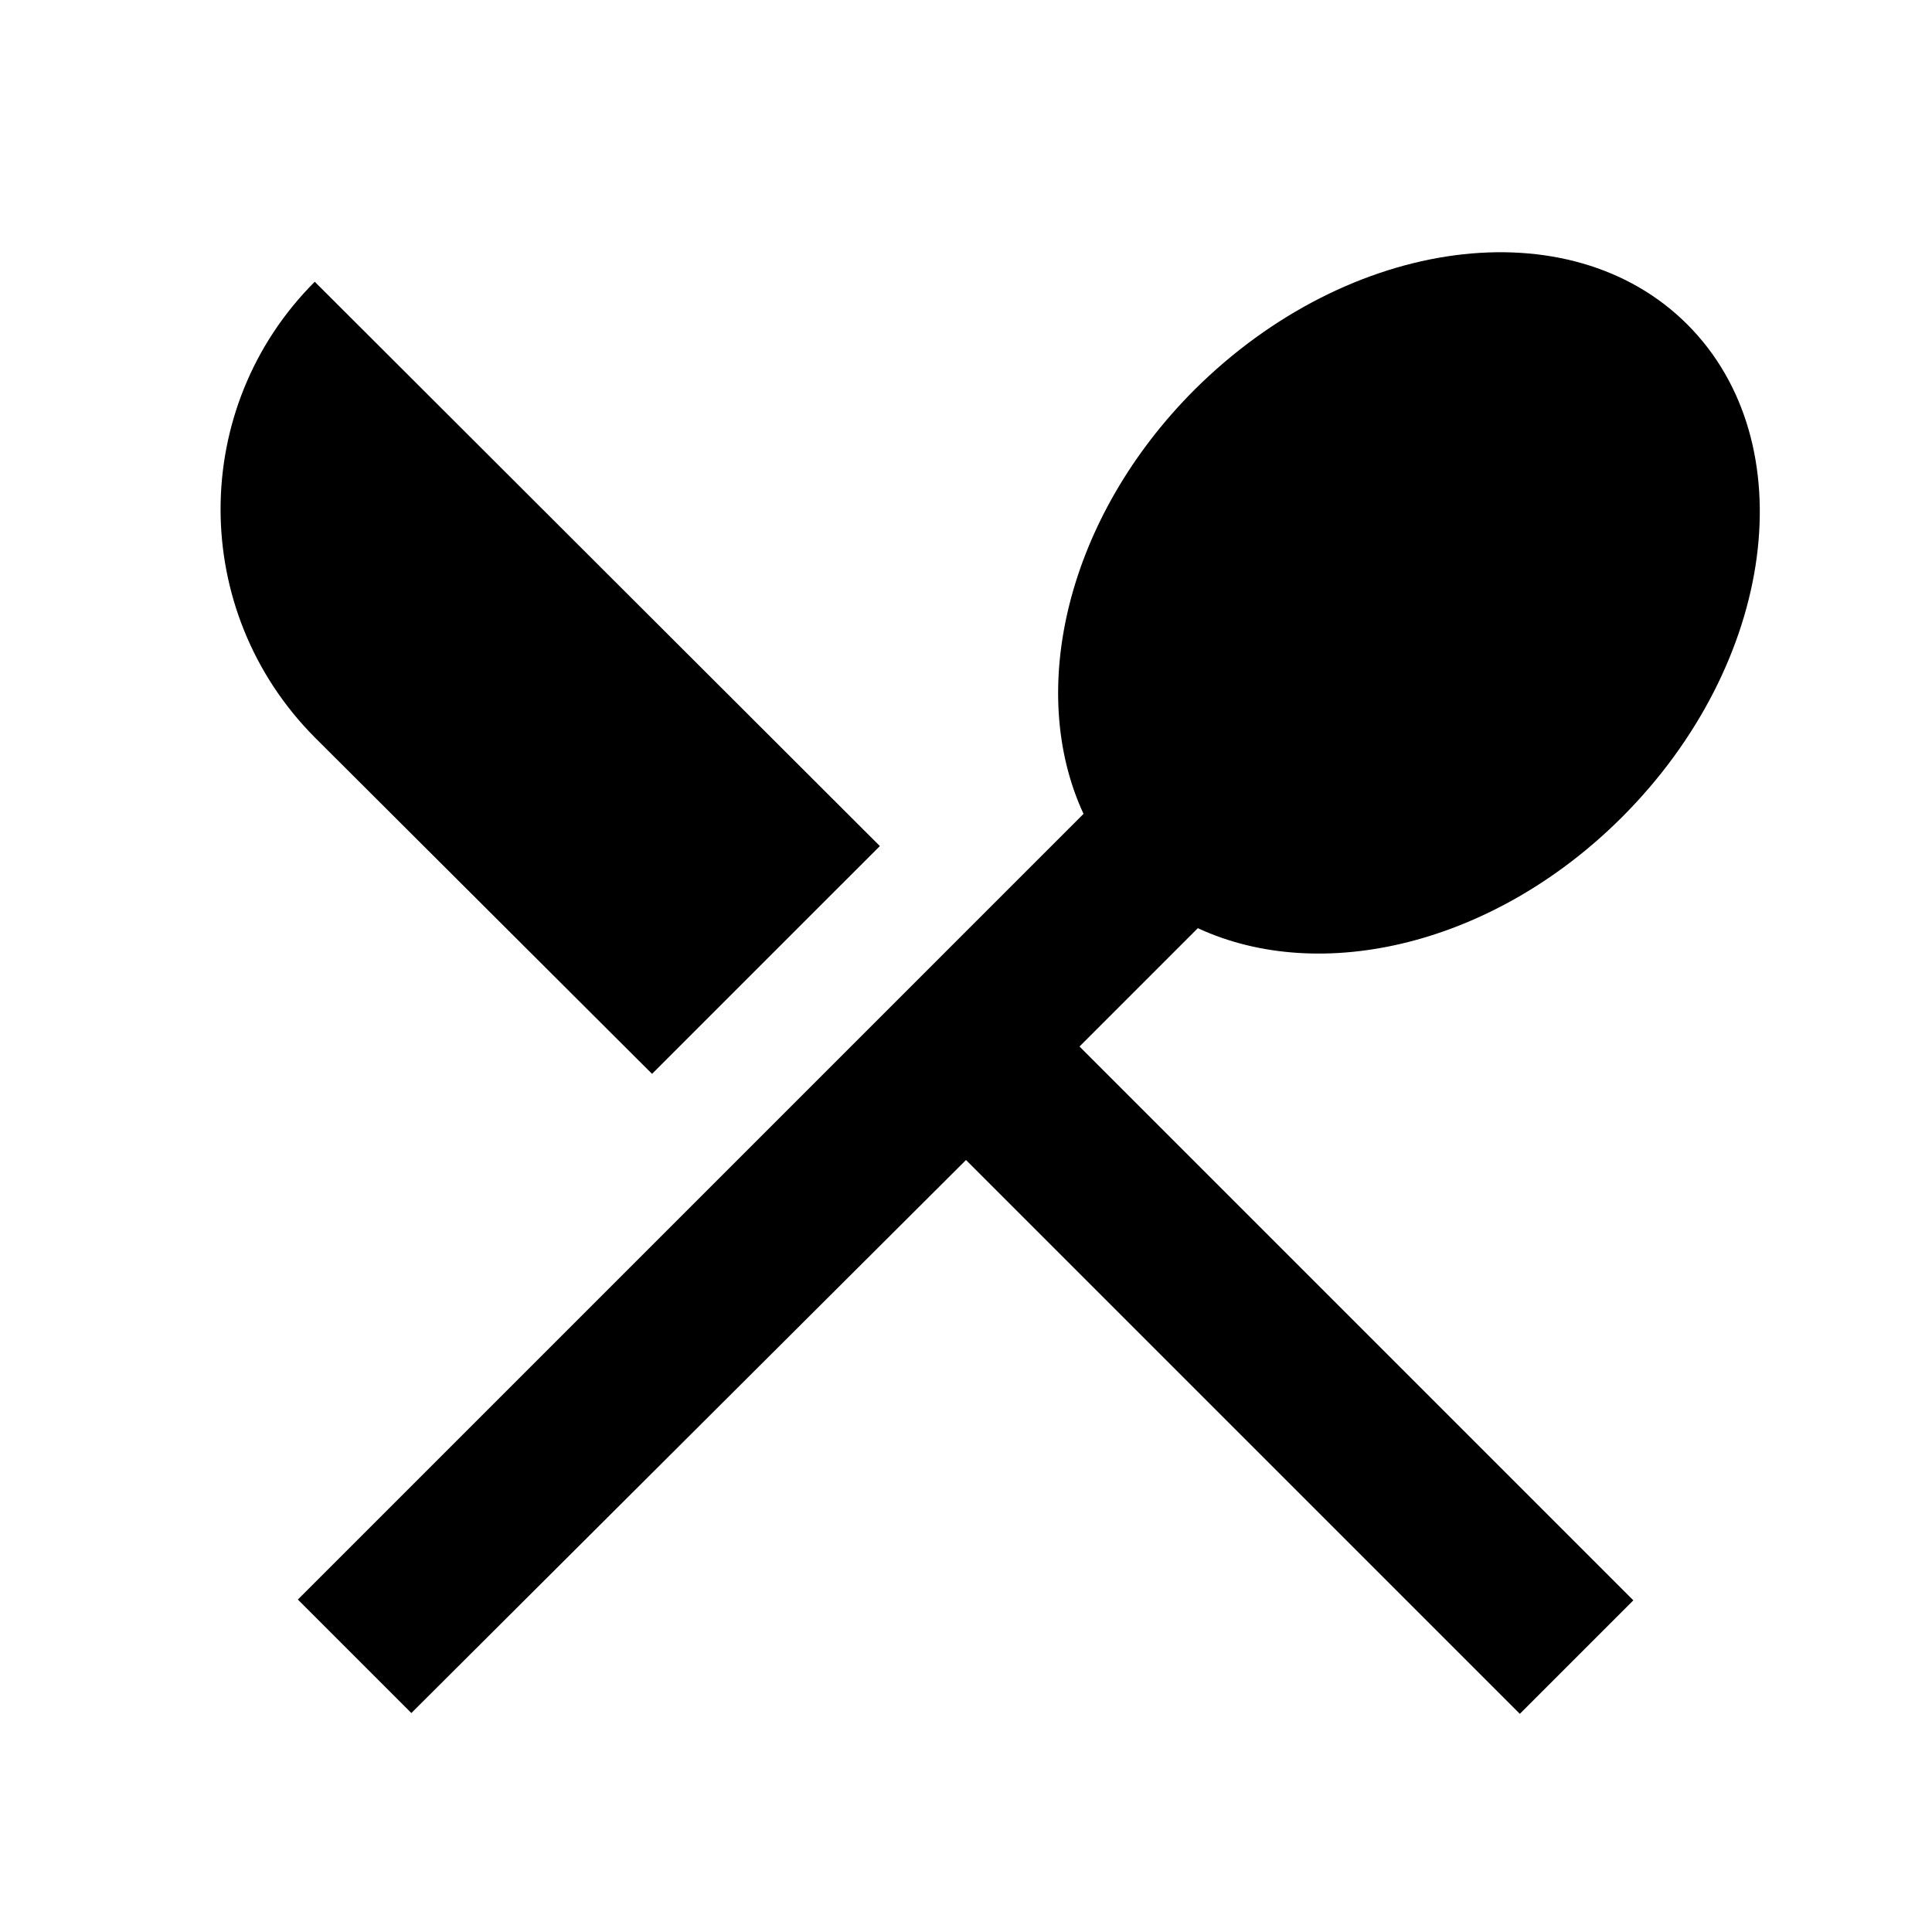
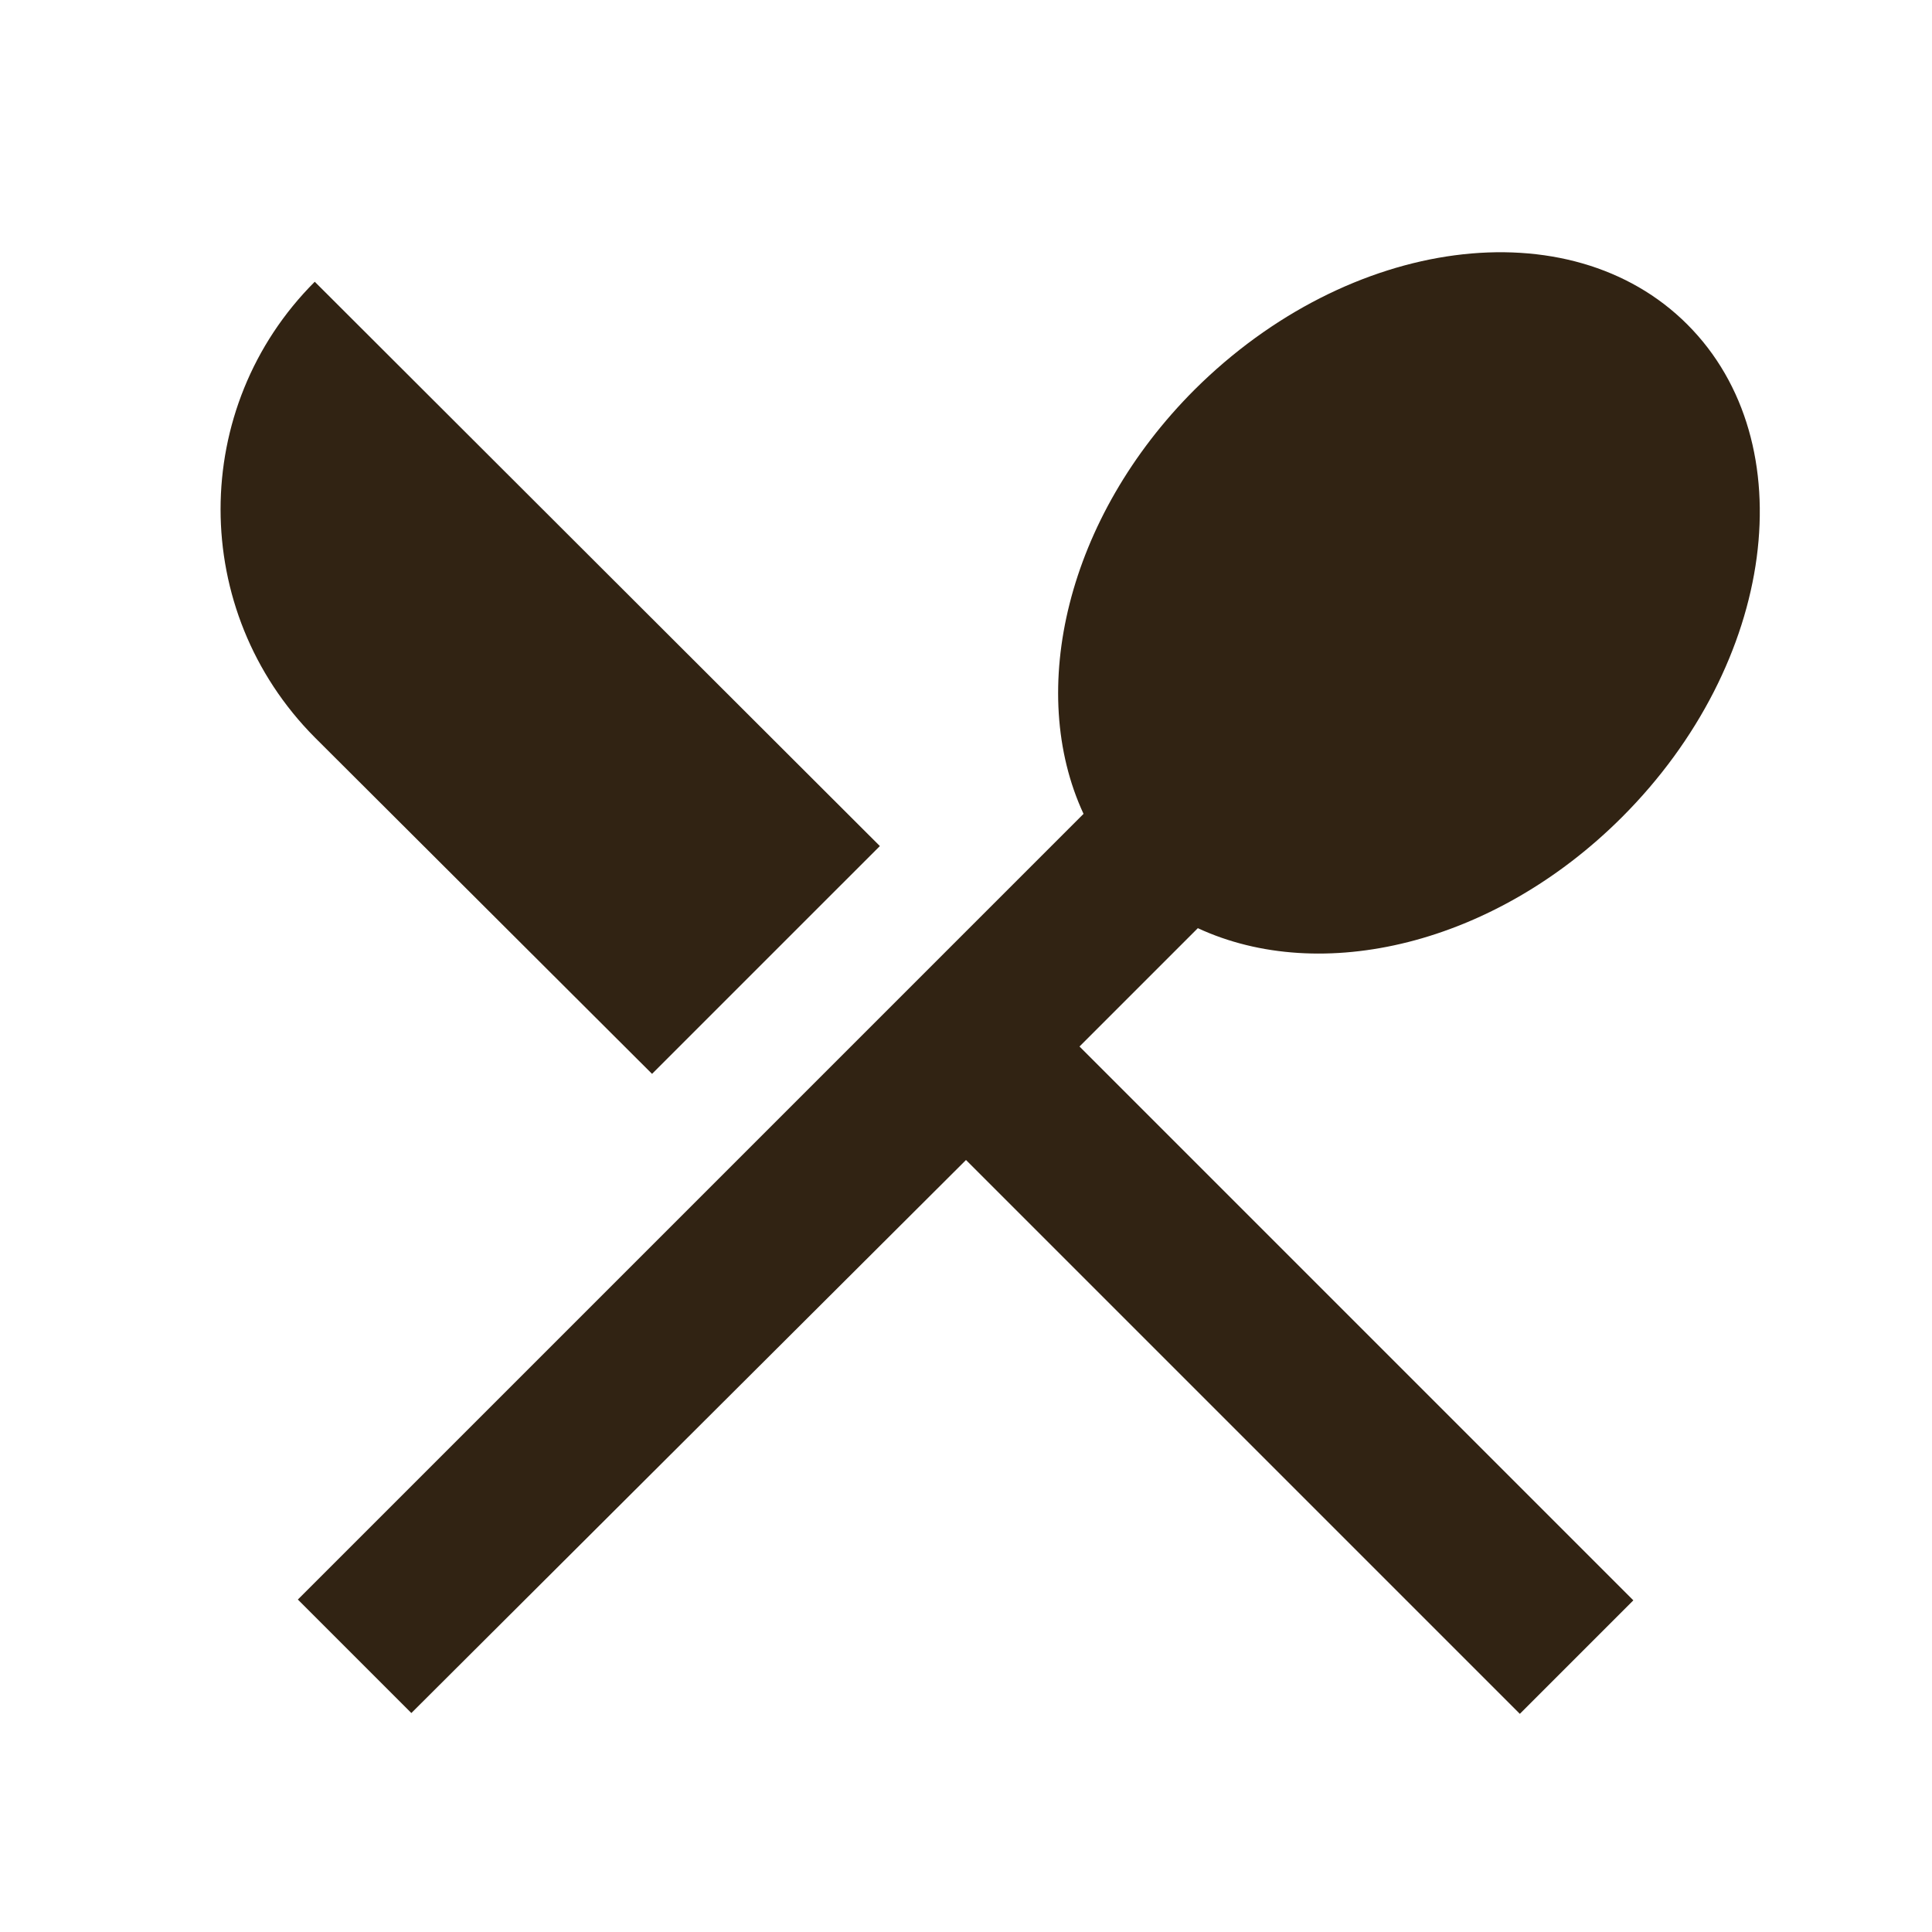
- <svg xmlns="http://www.w3.org/2000/svg" height="48px" viewBox="0 0 24 24" width="48px" fill="#000000">
+ <svg xmlns="http://www.w3.org/2000/svg" height="48px" viewBox="0 0 24 24" width="48px" fill="#312313">
  <path d="M0 0h24v24H0z" fill="none" />
  <path d="M8.1 13.34l2.83-2.83L3.91 3.5c-1.56 1.56-1.56 4.09 0 5.66l4.19 4.18zm6.78-1.81c1.53.71 3.68.21 5.27-1.38 1.91-1.91 2.28-4.65.81-6.12-1.46-1.46-4.2-1.1-6.12.81-1.59 1.59-2.09 3.74-1.38 5.27L3.7 19.87l1.41 1.41L12 14.41l6.88 6.88 1.41-1.41L13.41 13l1.47-1.47z" />
</svg>
